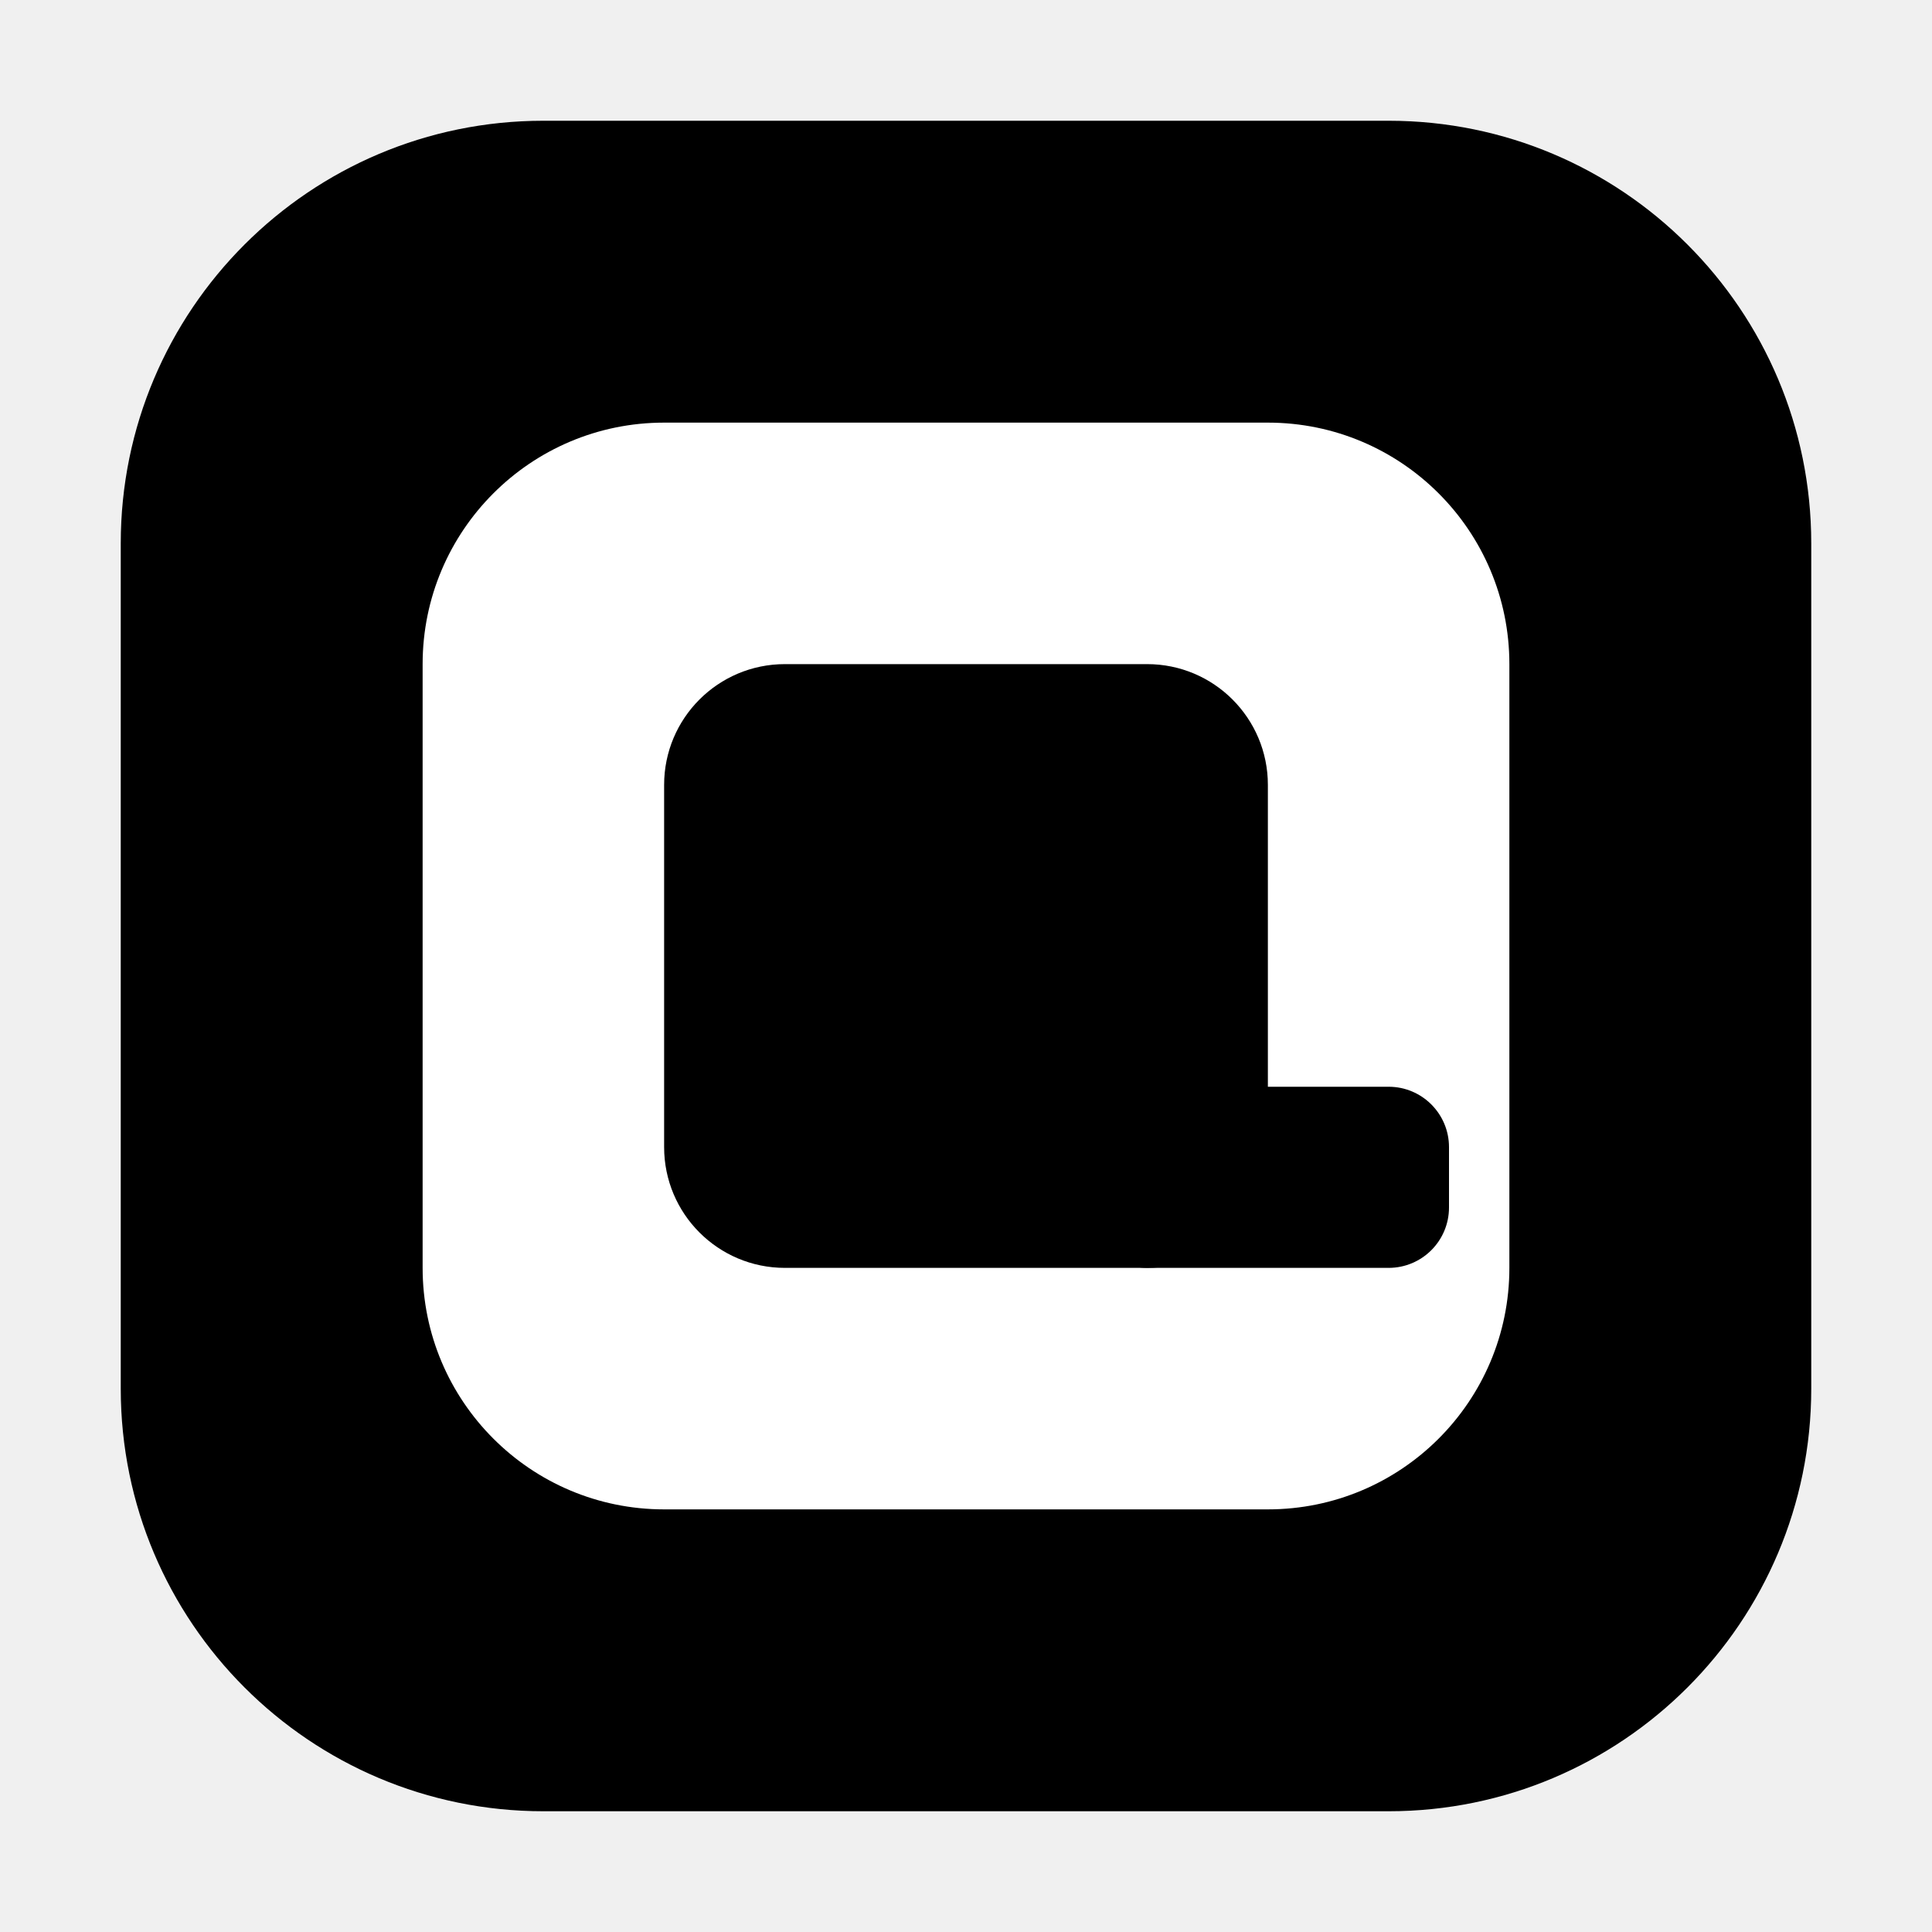
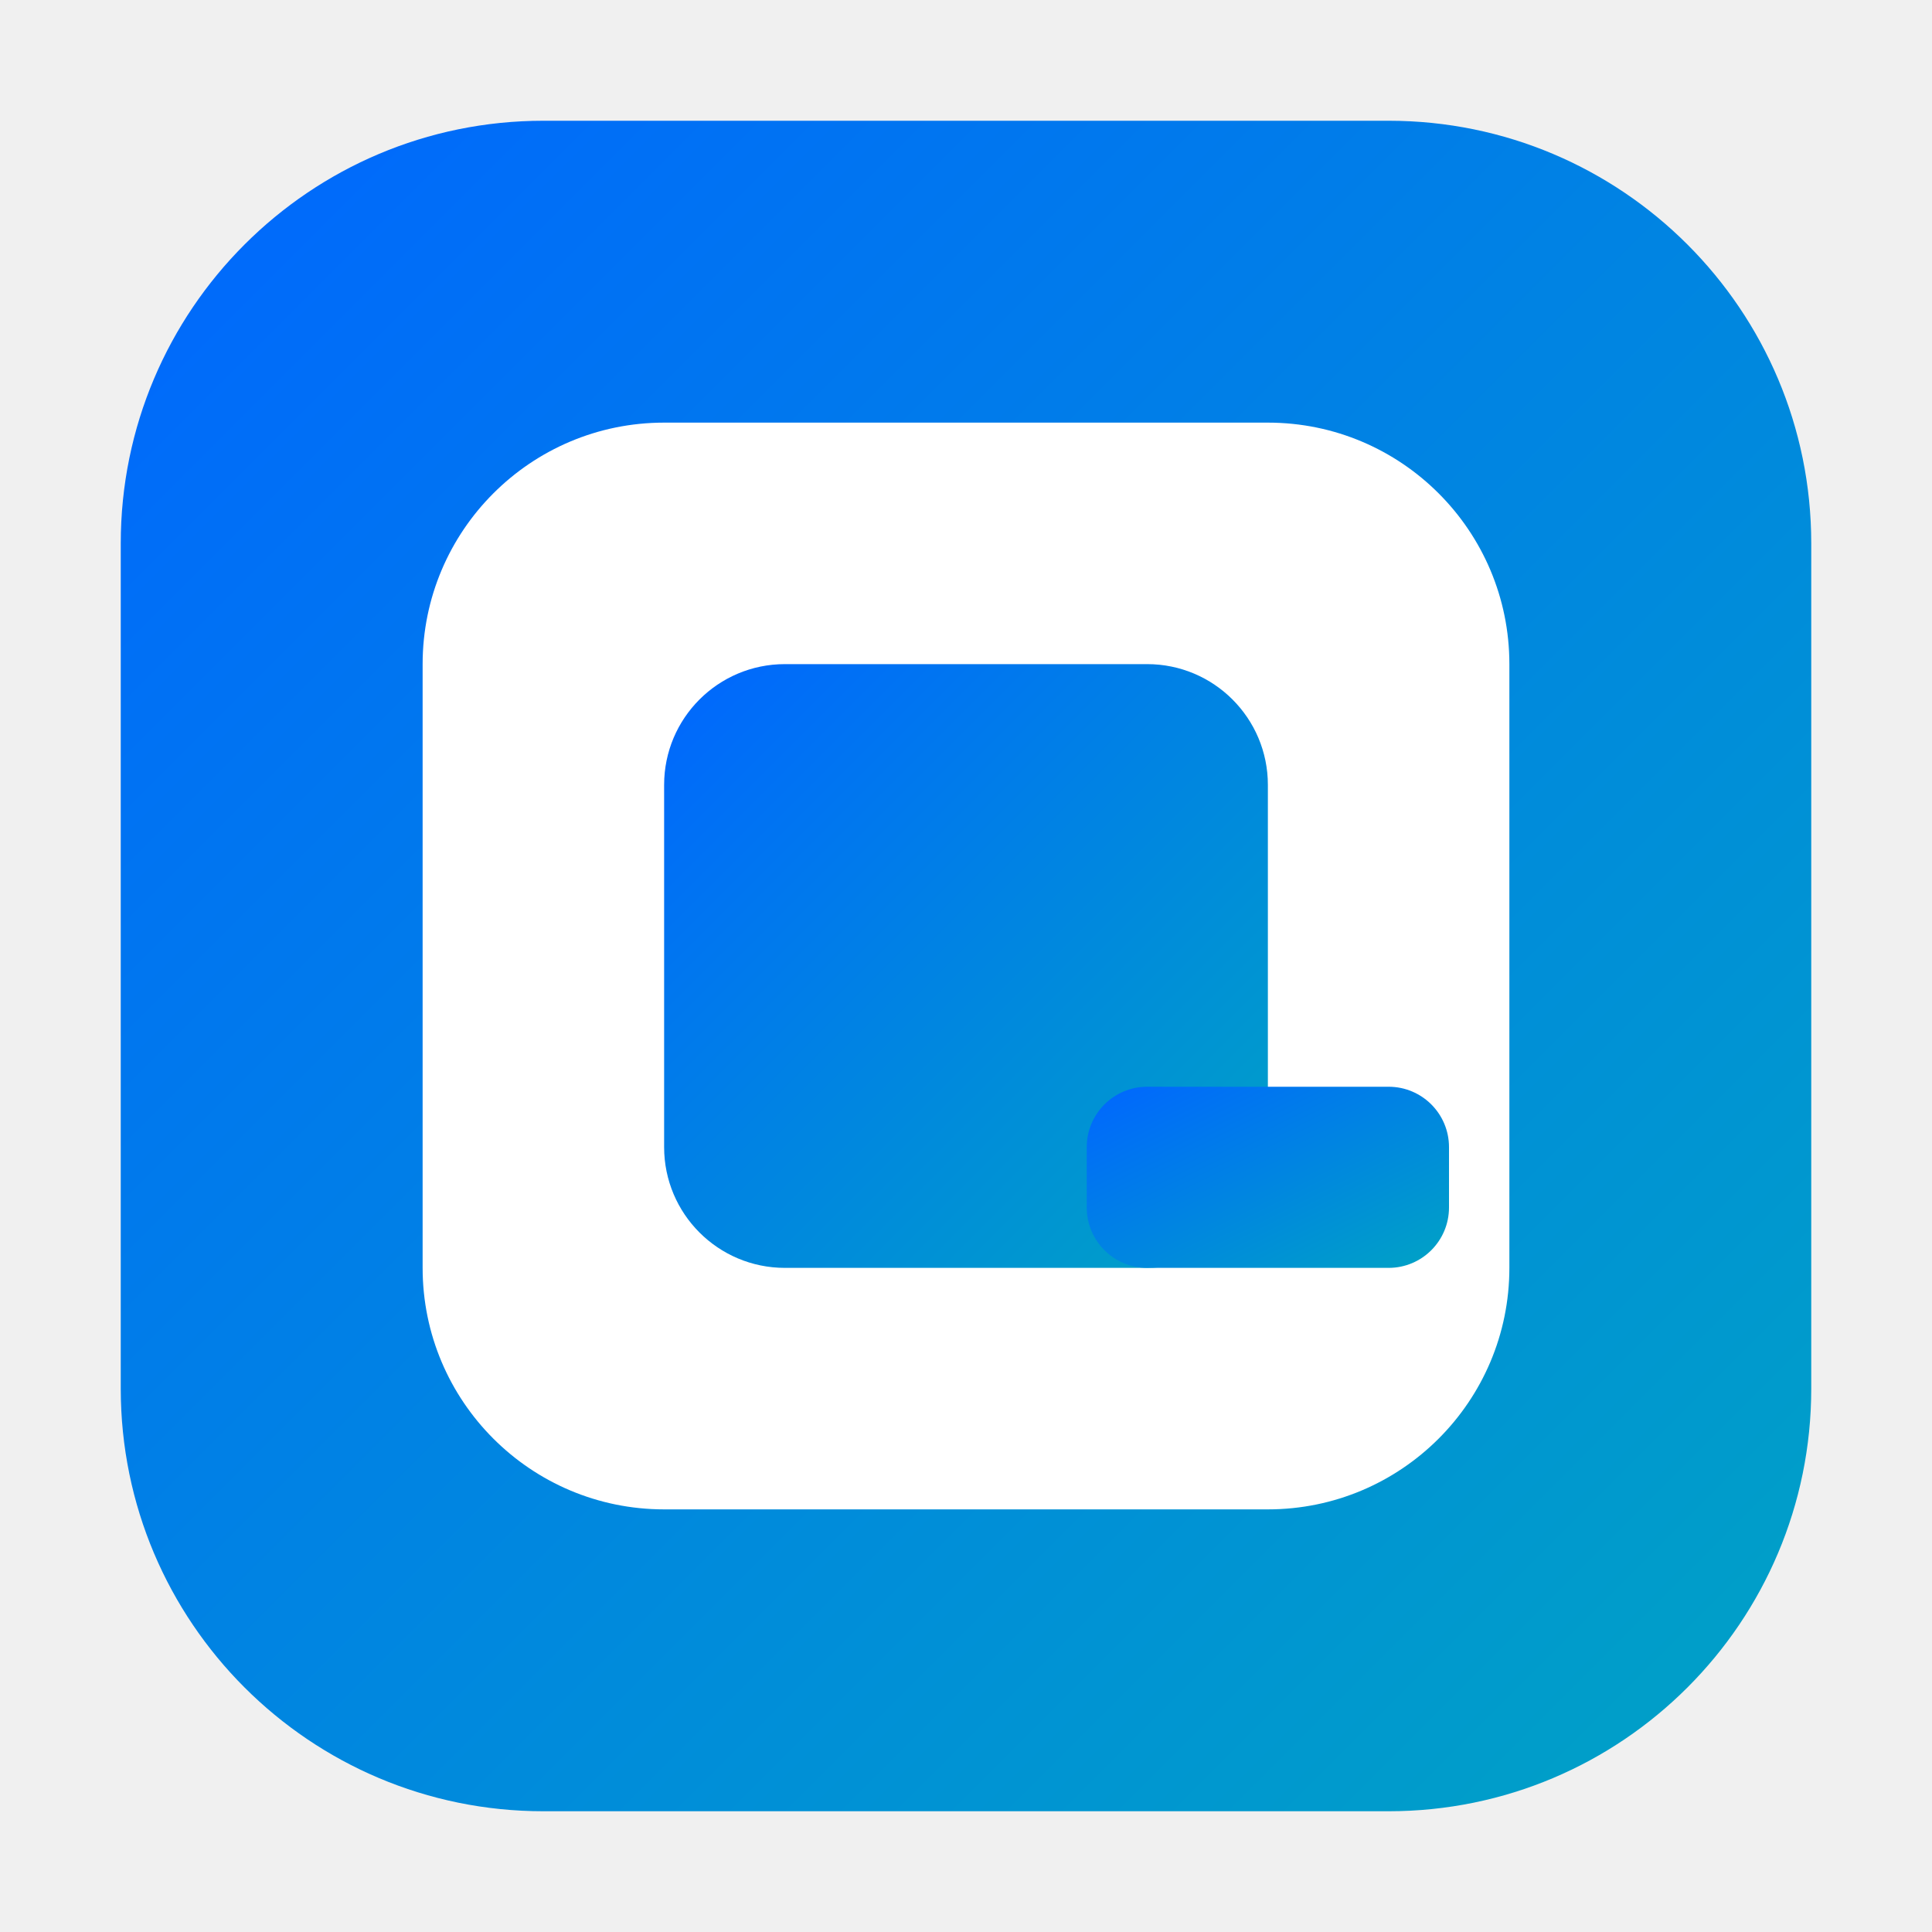
- <svg xmlns="http://www.w3.org/2000/svg" viewBox="0 0 32 32">
+ <svg xmlns="http://www.w3.org/2000/svg" viewBox="0 0 32 32" width="32" height="32">
  <defs>
    <linearGradient id="g" x1="0" y1="0" x2="1" y2="1">
-       <stop offset="0%" stop-color="oklch(0.62 0.19 250)" />
-       <stop offset="100%" stop-color="oklch(0.70 0.18 200)" />
+       <stop offset="0%" stop-color="#0066ff" />
+       <stop offset="100%" stop-color="#00a3c4" />
    </linearGradient>
  </defs>
  <rect x="2" y="2" width="28" height="28" rx="7" fill="url(#g)" />
  <rect x="7" y="7" width="18" height="18" rx="4" fill="#ffffff" />
  <rect x="11" y="11" width="10" height="10" rx="2" fill="url(#g)" />
  <rect x="18" y="18" width="6" height="3" rx="1" fill="url(#g)" />
</svg>
